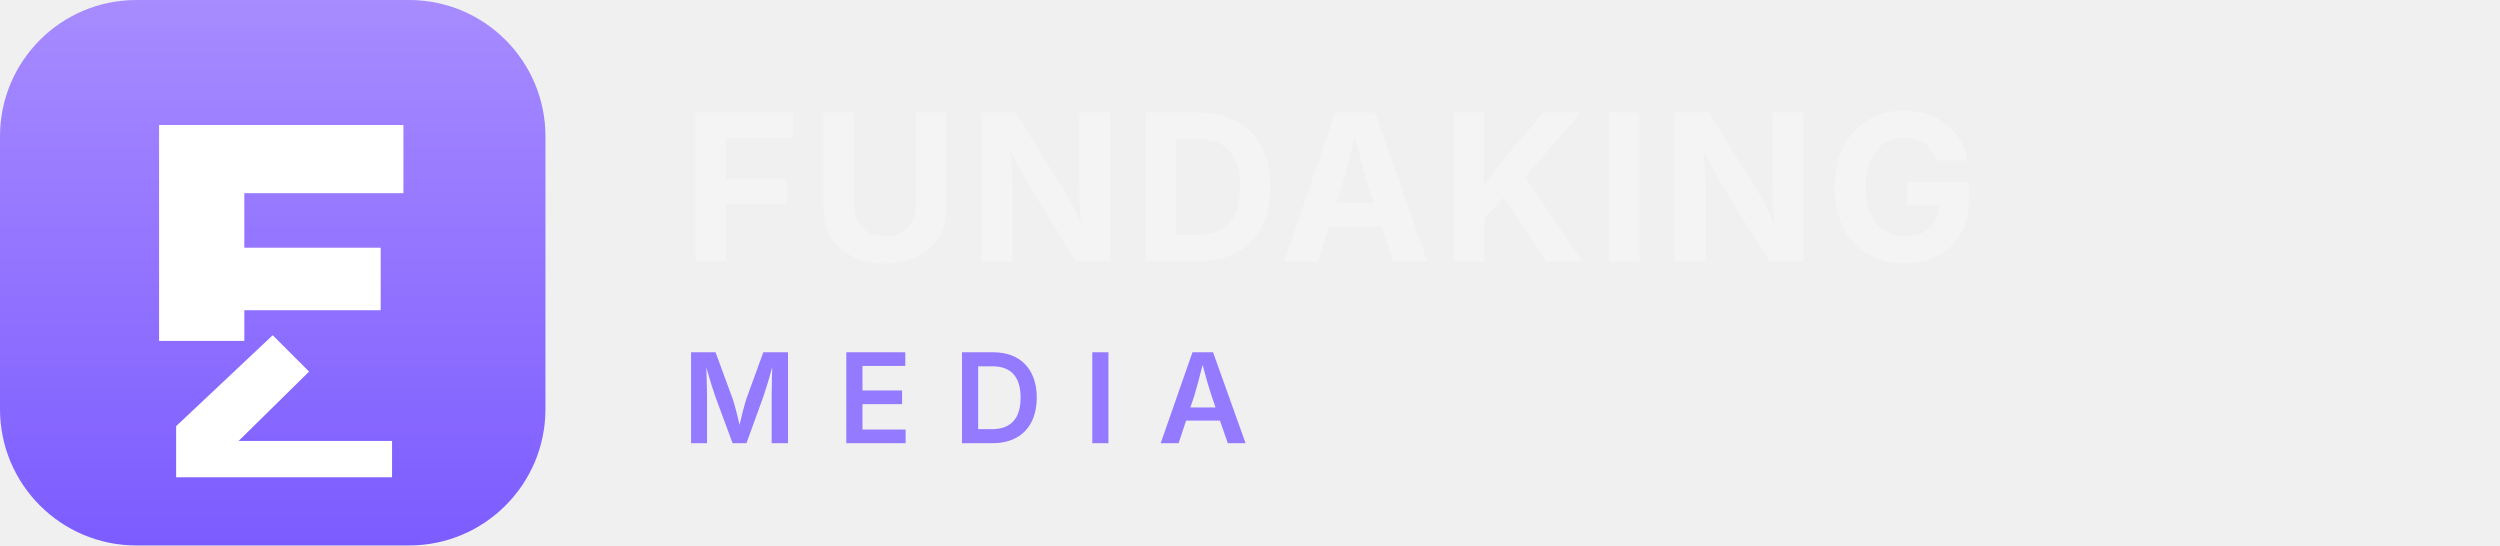
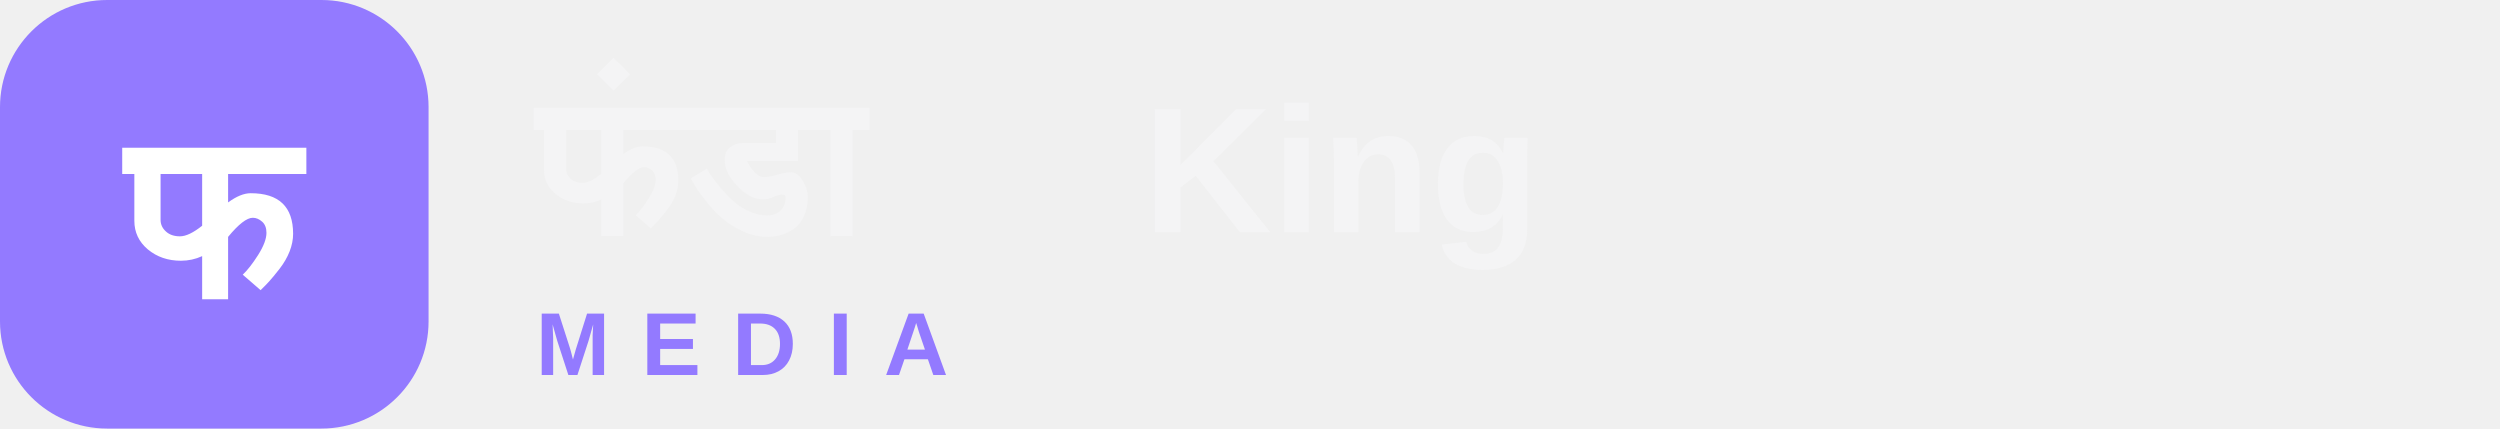
- <svg xmlns="http://www.w3.org/2000/svg" width="220" height="48" viewBox="0 0 220 48" fill="none" role="img" aria-label="Fundaking Media">
-   <defs>
-     <linearGradient id="fkWordGrad" x1="24" y1="0" x2="24" y2="48" gradientUnits="userSpaceOnUse">
-       <stop stop-color="#A78BFF" />
-       <stop offset="1" stop-color="#7C5CFF" />
-     </linearGradient>
-   </defs>
-   <rect width="48" height="48" rx="12" fill="url(#fkWordGrad)" />
-   <path fill="#FFFFFF" d="M14 11h21.5v6H21.5v4.8h12v5.5H21.5V30H14V11z" />
-   <path fill="#FFFFFF" d="M15.5 37.5 24 29.5l3.2 3.2L21 38.8h13.5V42H15.5v-4.5z" />
-   <g font-family="Inter, ui-sans-serif, system-ui, -apple-system, Segoe UI, sans-serif">
-     <text x="60" y="23" fill="#F4F4F5" font-size="18" font-weight="700" letter-spacing="0.04em">FUNDAKING</text>
-     <text x="60" y="39" fill="#937AFF" font-size="11" font-weight="600" letter-spacing="0.32em">MEDIA</text>
-   </g>
+ <svg xmlns="http://www.w3.org/2000/svg" width="280" height="48" viewBox="0 0 280 48" fill="none" role="img" aria-label="फंडा King Media">
+   <rect width="48" height="48" rx="12" fill="#937AFF" />
+   <text x="24" y="33" text-anchor="middle" fill="#FFFFFF" font-family="Nirmala UI, Mangal, Arial Unicode MS, sans-serif" font-size="26" font-weight="700">फ</text>
+   <text x="60" y="26" fill="#F4F4F5" font-family="Nirmala UI, Mangal, Arial Unicode MS, sans-serif" font-size="22" font-weight="700">फंडा</text>
+   <text x="128" y="26" fill="#F4F4F5" font-family="Arial Black, Arial, Helvetica, sans-serif" font-size="20" font-weight="800">King</text>
+   <text x="60" y="42" fill="#937AFF" font-family="Arial, Helvetica, sans-serif" font-size="10" font-weight="700" letter-spacing="0.35em">MEDIA</text>
</svg>
